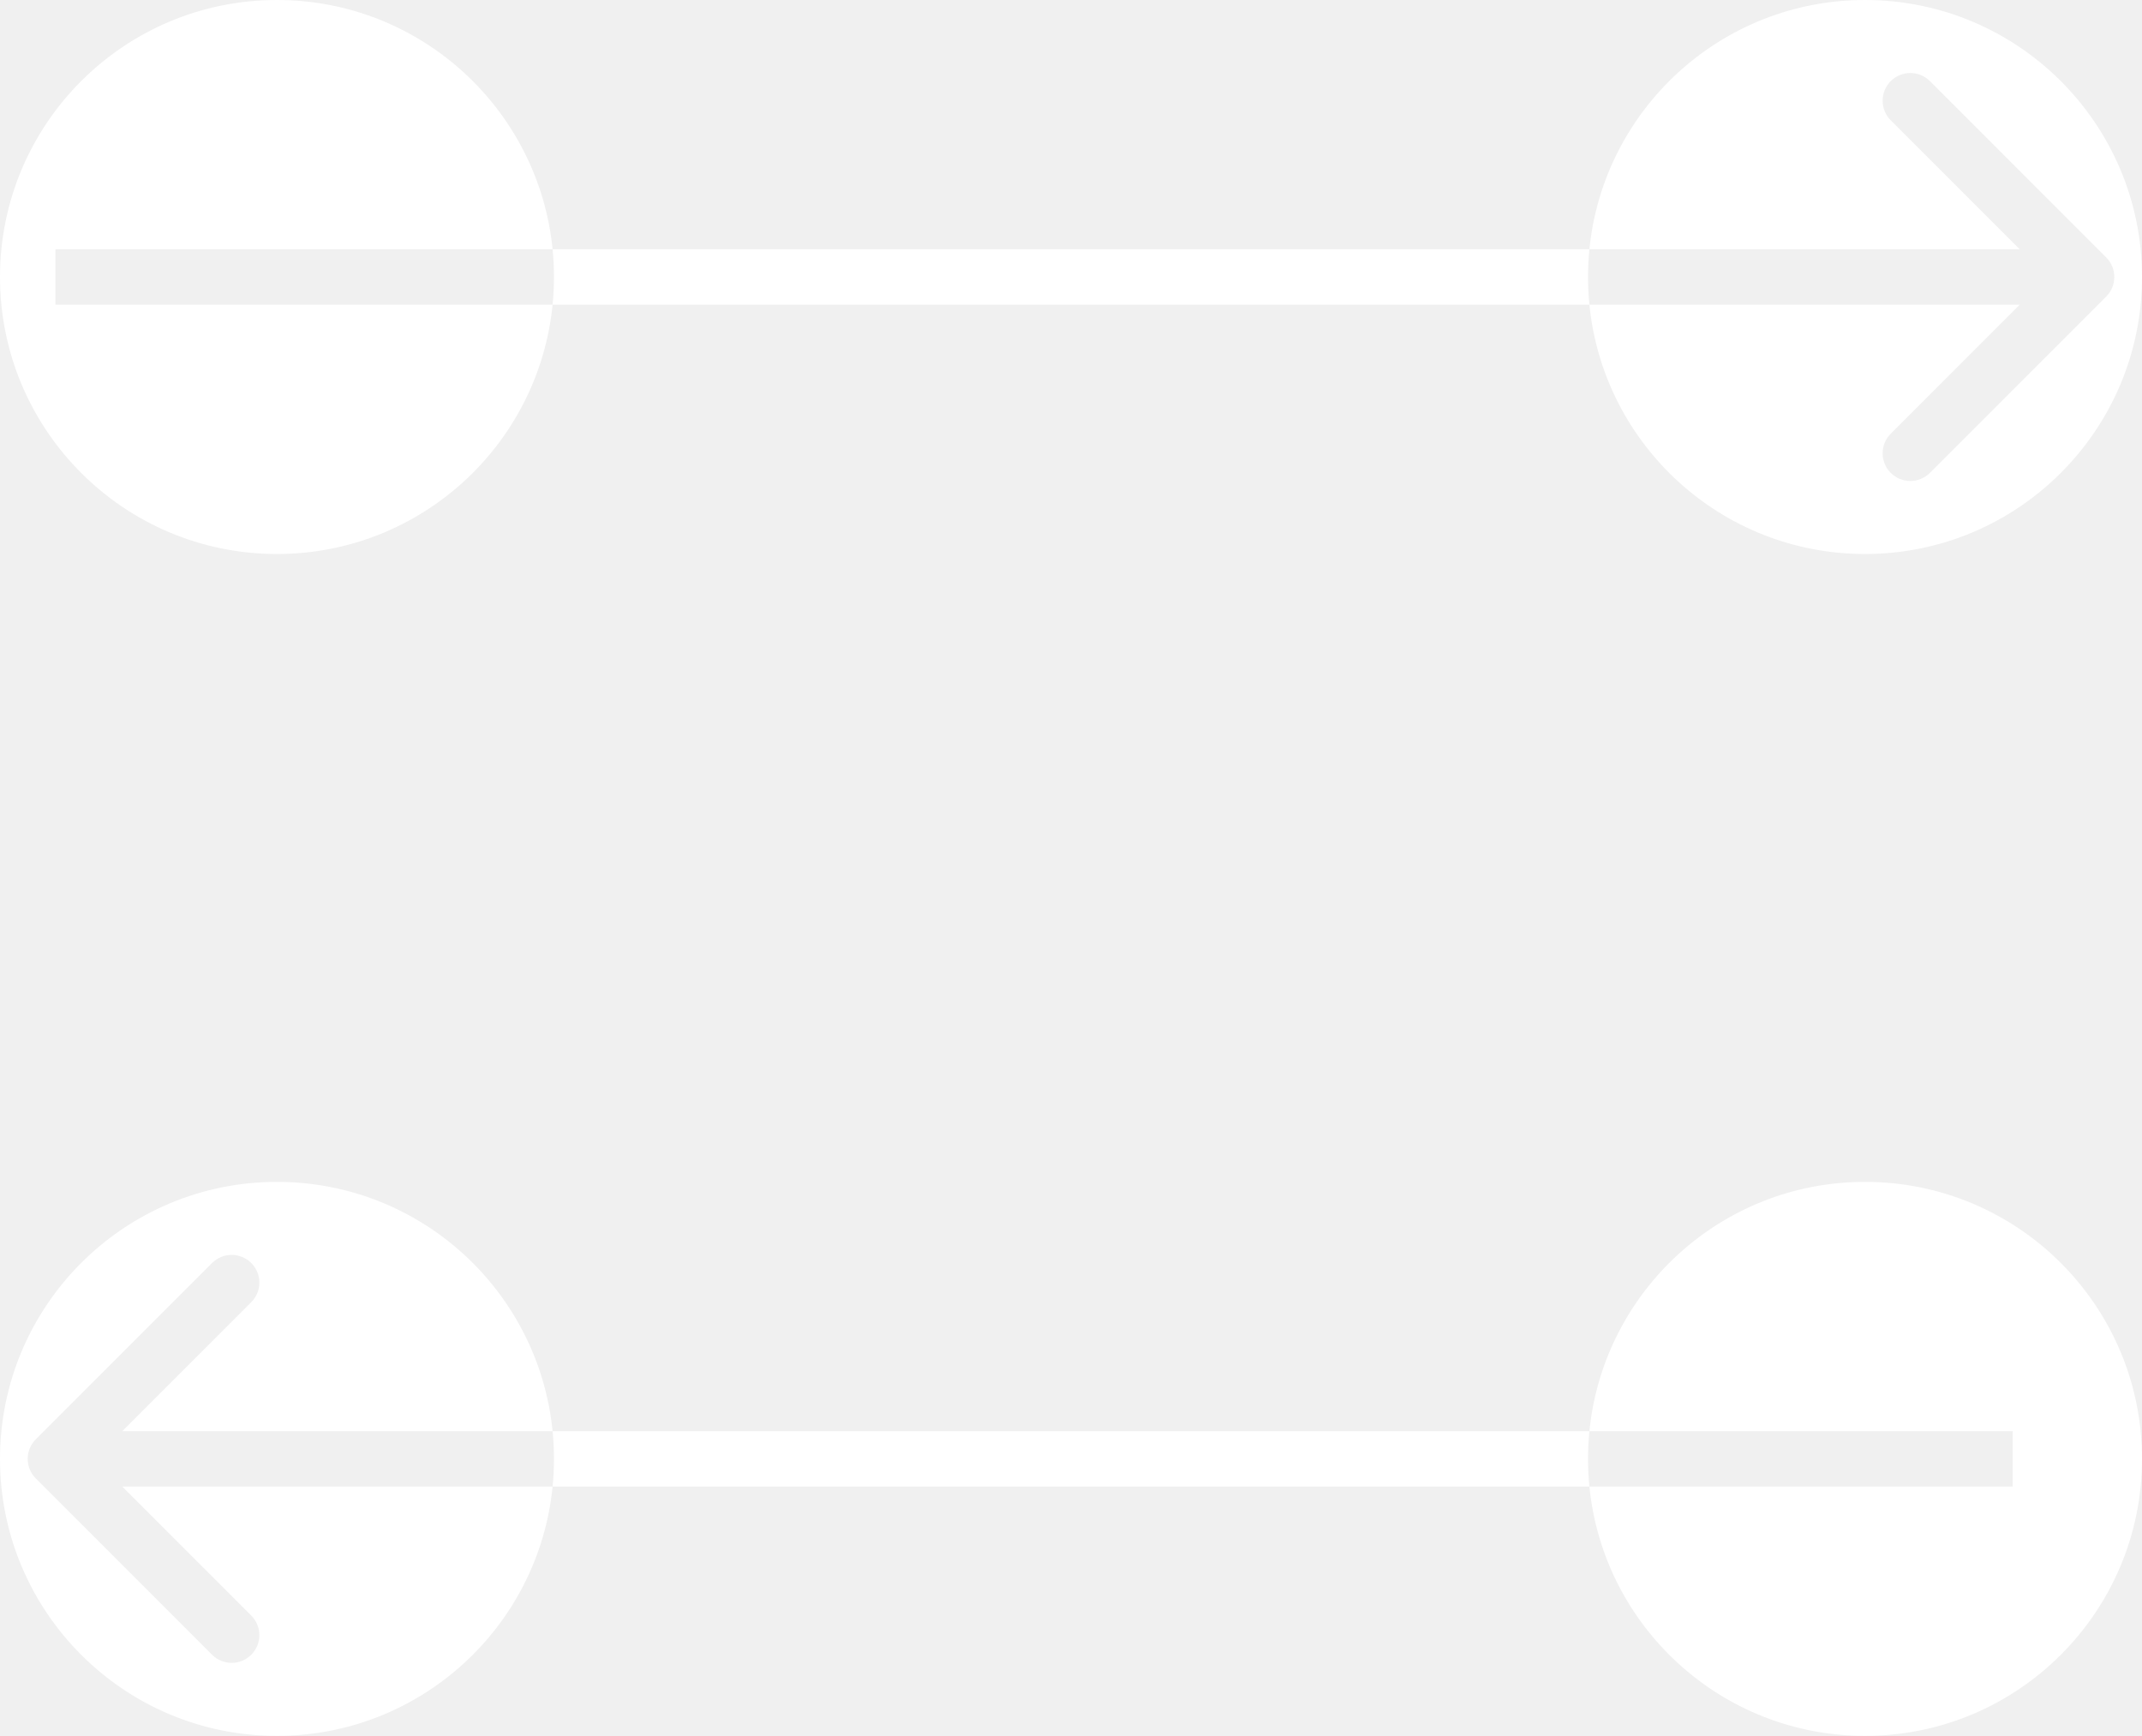
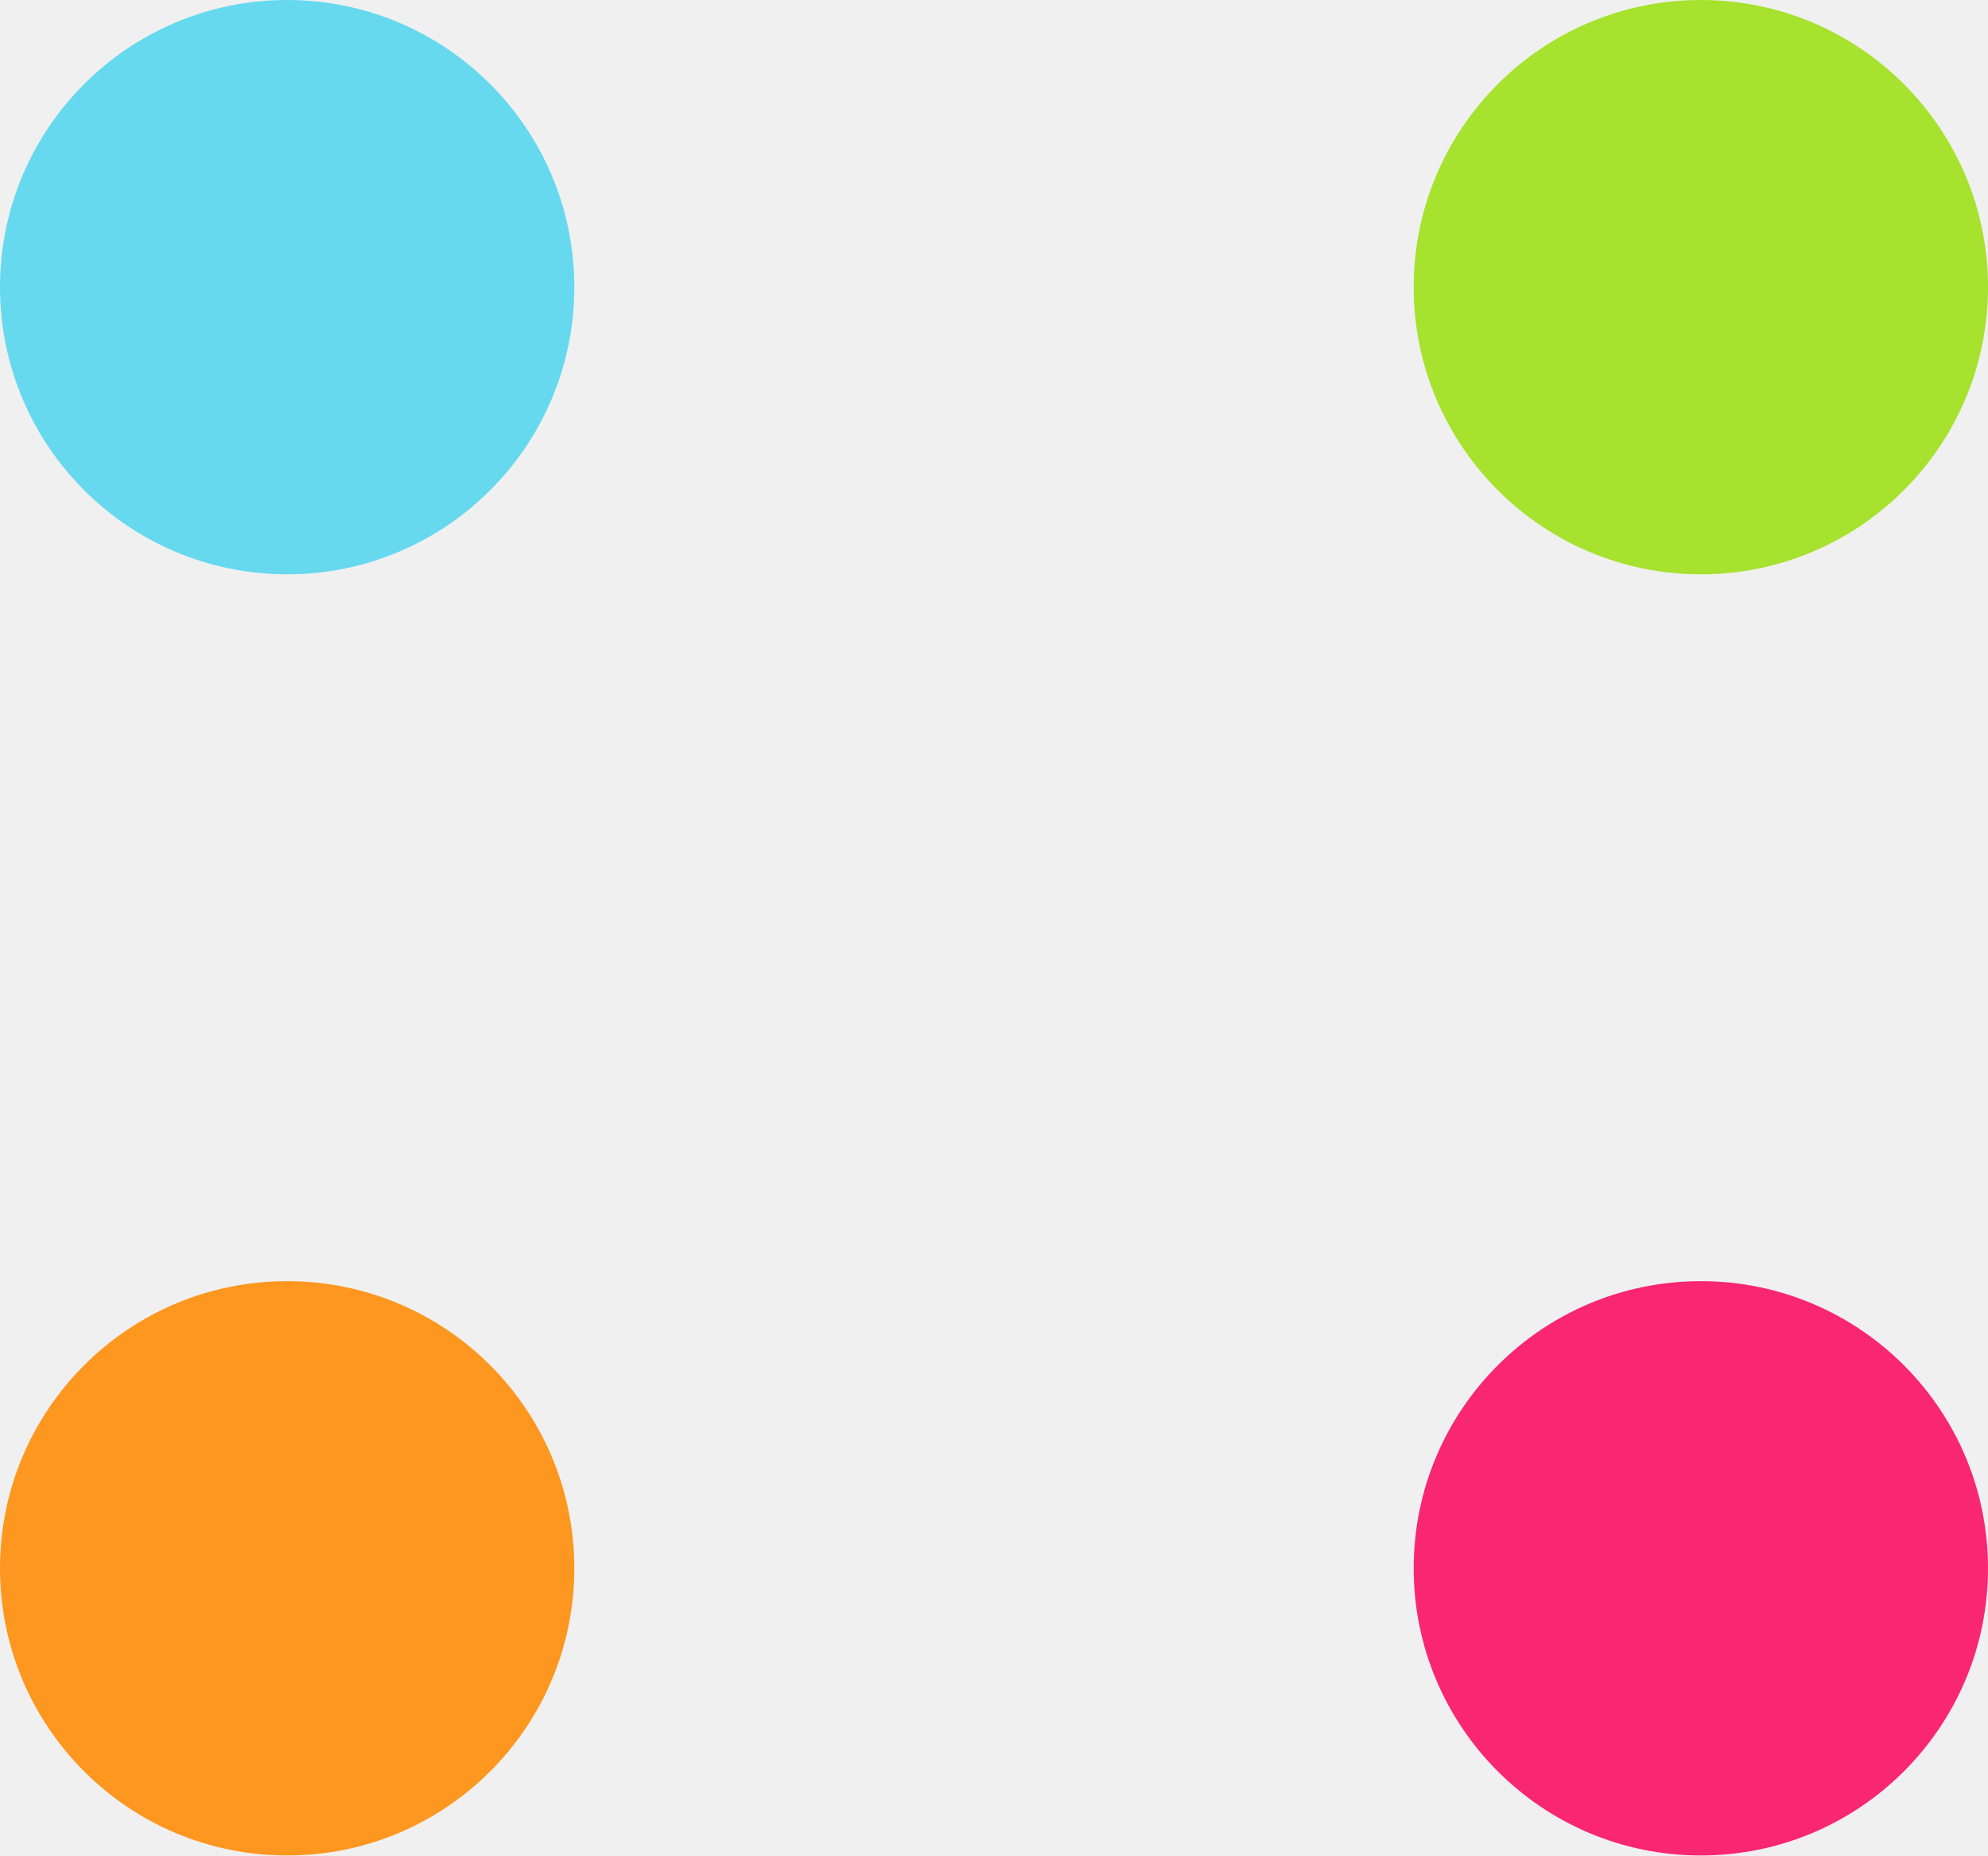
- <svg xmlns="http://www.w3.org/2000/svg" version="1.1" width="116" height="94" viewBox="0 0 116 94" fill="none">
-   <path fill-rule="evenodd" clip-rule="evenodd" d="M101 30C109.284 30 116 23.284 116 15C116 6.716 109.284 0 101 0C93.222 0 86.827 5.92 86.074 13.5H29.926C29.173 5.92 22.778 0 15 0C6.716 0 0 6.716 0 15C0 23.284 6.716 30 15 30C22.778 30 29.173 24.08 29.926 16.5H86.074C86.827 24.08 93.222 30 101 30ZM29.926 16.5H3V13.5H29.926C29.975 13.993 30 14.494 30 15C30 15.506 29.975 16.007 29.926 16.5ZM86.074 16.5C86.025 16.007 86 15.506 86 15C86 14.494 86.025 13.993 86.074 13.5H109.379L102.393 6.515C101.808 5.929 101.808 4.979 102.393 4.393C102.979 3.808 103.929 3.808 104.515 4.393L114.061 13.939C114.646 14.525 114.646 15.475 114.061 16.061L104.515 25.607C103.929 26.192 102.979 26.192 102.393 25.607C101.808 25.021 101.808 24.071 102.393 23.485L109.379 16.5H86.074ZM29.926 80.5C29.975 80.007 30 79.506 30 79C30 78.494 29.975 77.993 29.926 77.5L86.074 77.5C86.025 77.993 86 78.494 86 79C86 79.506 86.025 80.007 86.074 80.5L29.926 80.5ZM29.926 80.5C29.173 88.08 22.778 94 15 94C6.716 94 0 87.284 0 79C0 70.716 6.716 64 15 64C22.778 64 29.173 69.92 29.926 77.5H6.621L13.607 70.515C14.192 69.929 14.192 68.979 13.607 68.393C13.021 67.808 12.071 67.808 11.485 68.393L1.939 77.939C1.354 78.525 1.354 79.475 1.939 80.061L11.485 89.607C12.071 90.192 13.021 90.192 13.607 89.607C14.192 89.021 14.192 88.071 13.607 87.485L6.621 80.5H29.926ZM86.074 80.5C86.827 88.08 93.222 94 101 94C109.284 94 116 87.284 116 79C116 70.716 109.284 64 101 64C93.222 64 86.827 69.92 86.074 77.5H109V80.5H86.074Z" fill="white" />
+ <svg xmlns="http://www.w3.org/2000/svg" width="90" height="84" viewBox="0 0 90 84" fill="none">
+   <circle cx="77" cy="13" r="13" fill="#A6E22E" />
+   <circle cx="77" cy="71" r="13" fill="#F92672" />
+   <circle cx="13" cy="13" r="13" fill="#66D9EF" />
+   <circle cx="13" cy="71" r="13" fill="#FD971F" />
</svg>
